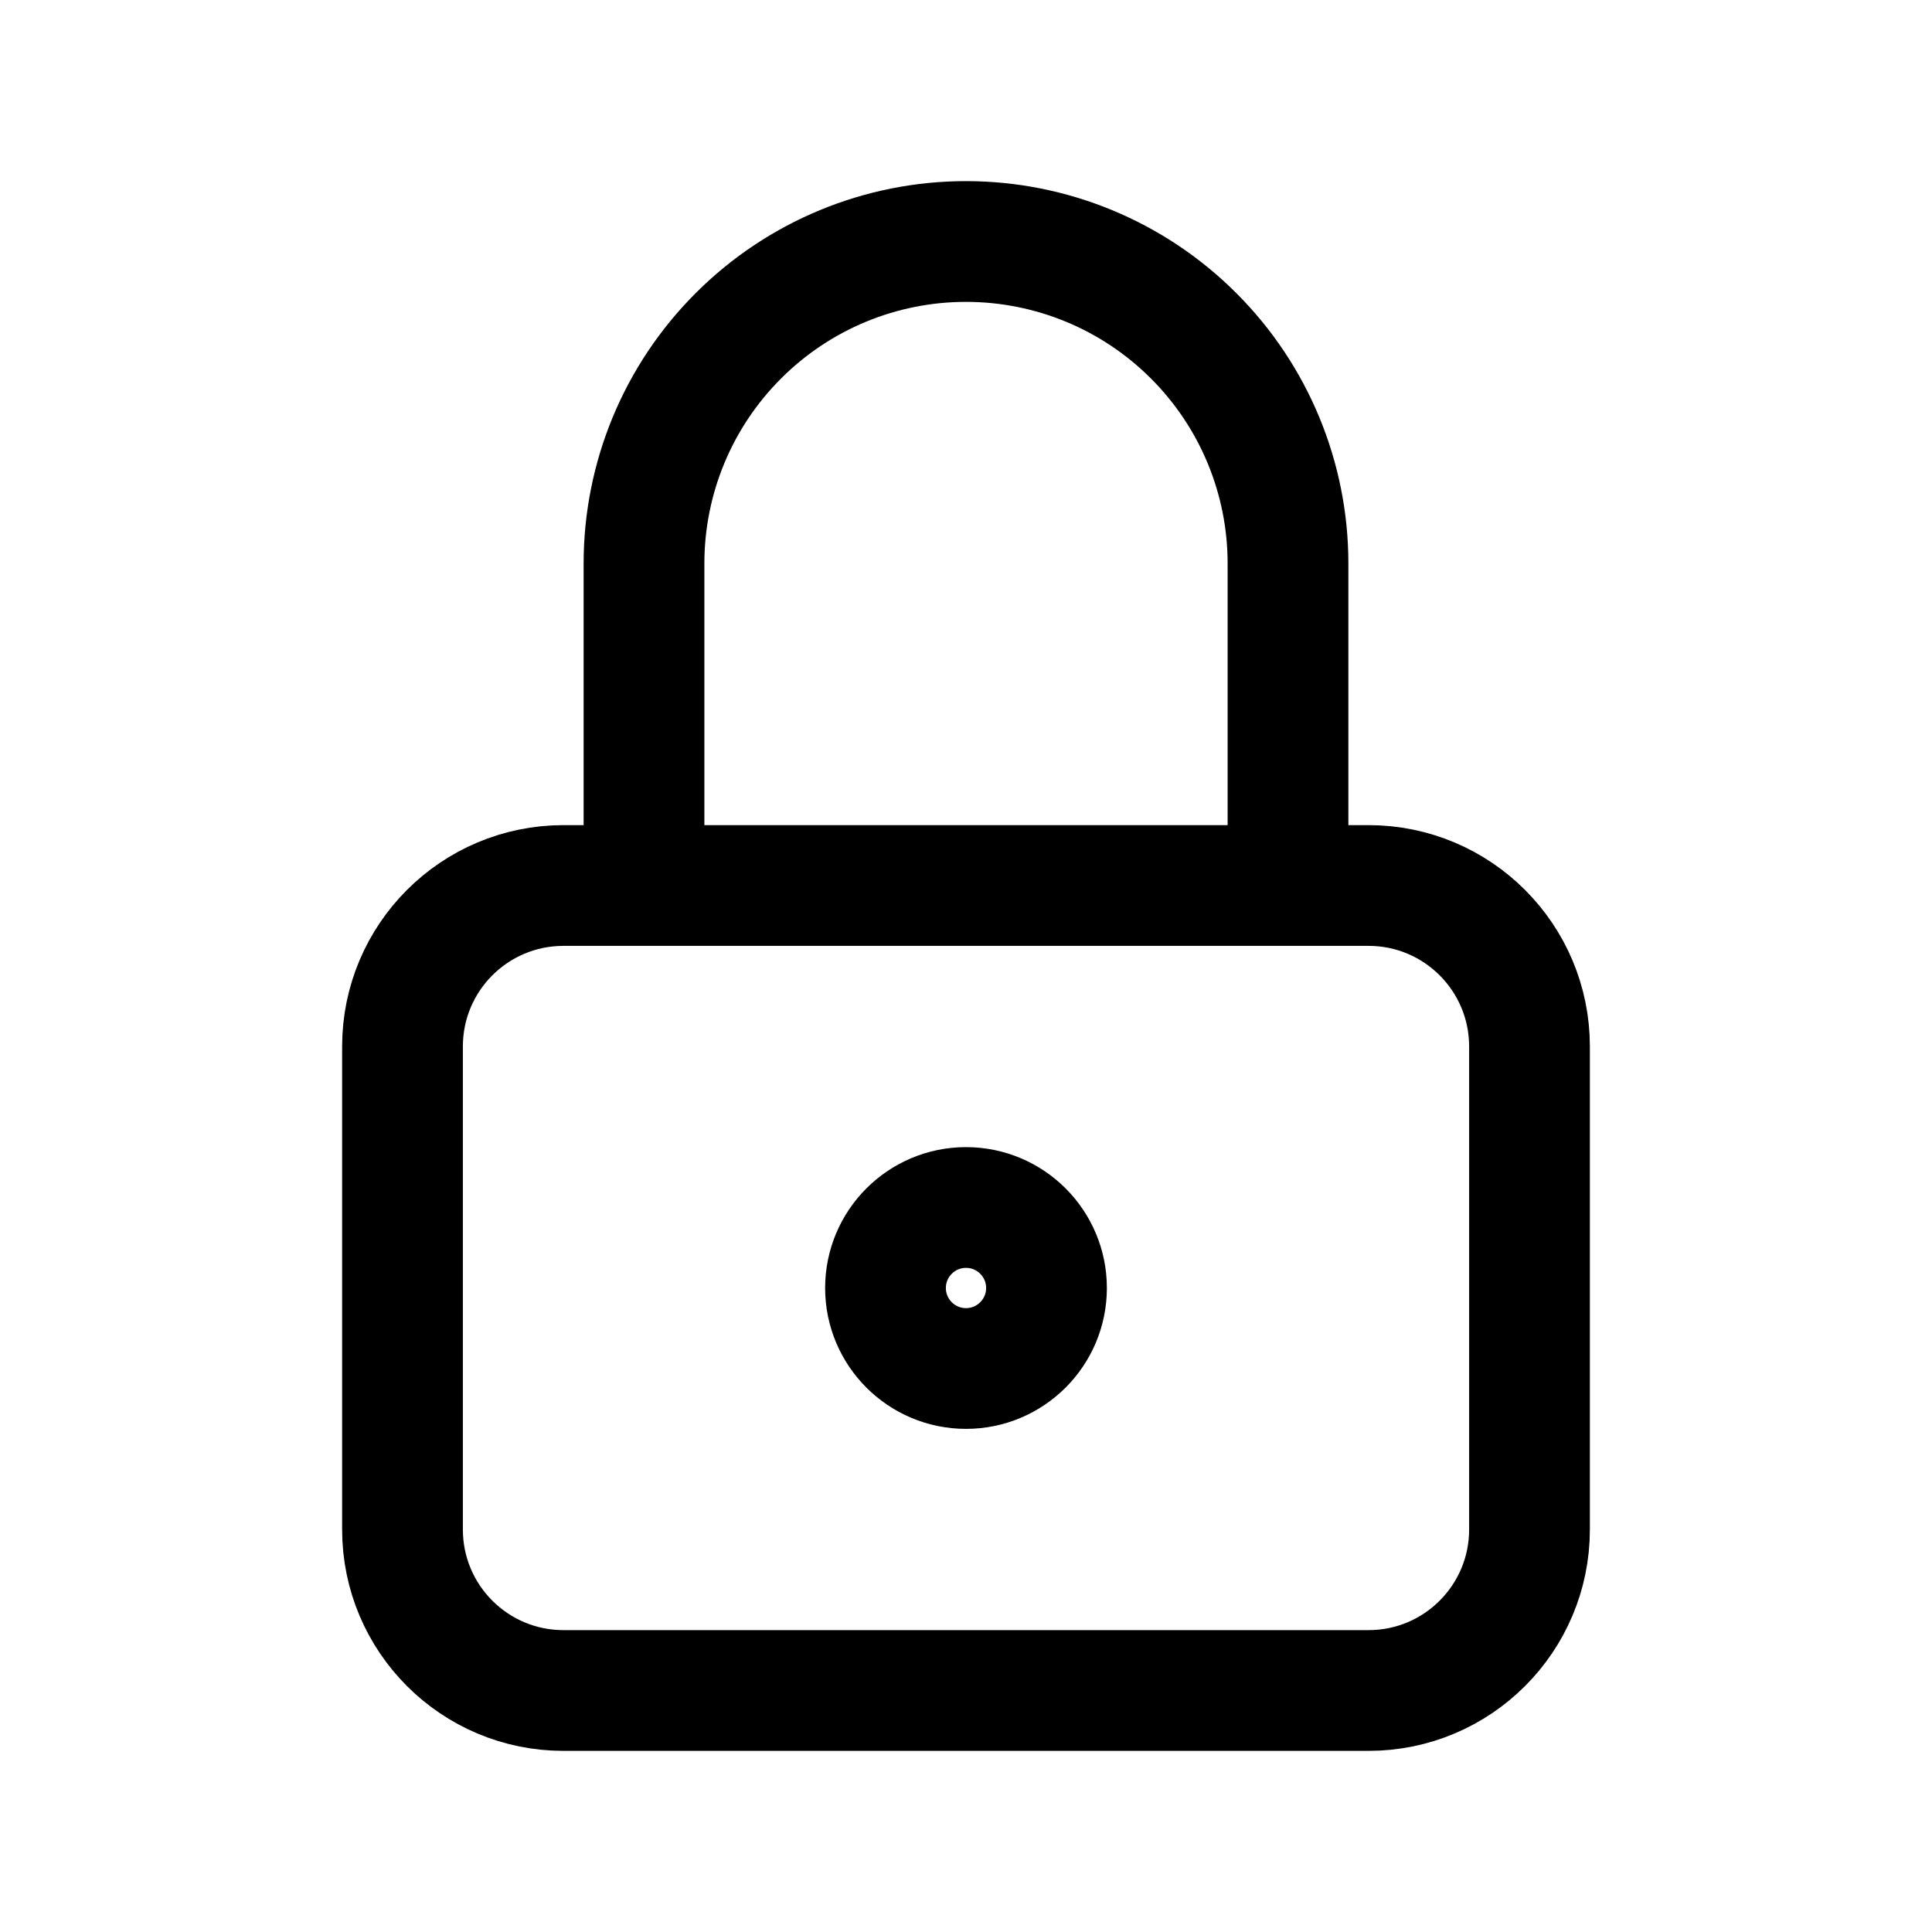
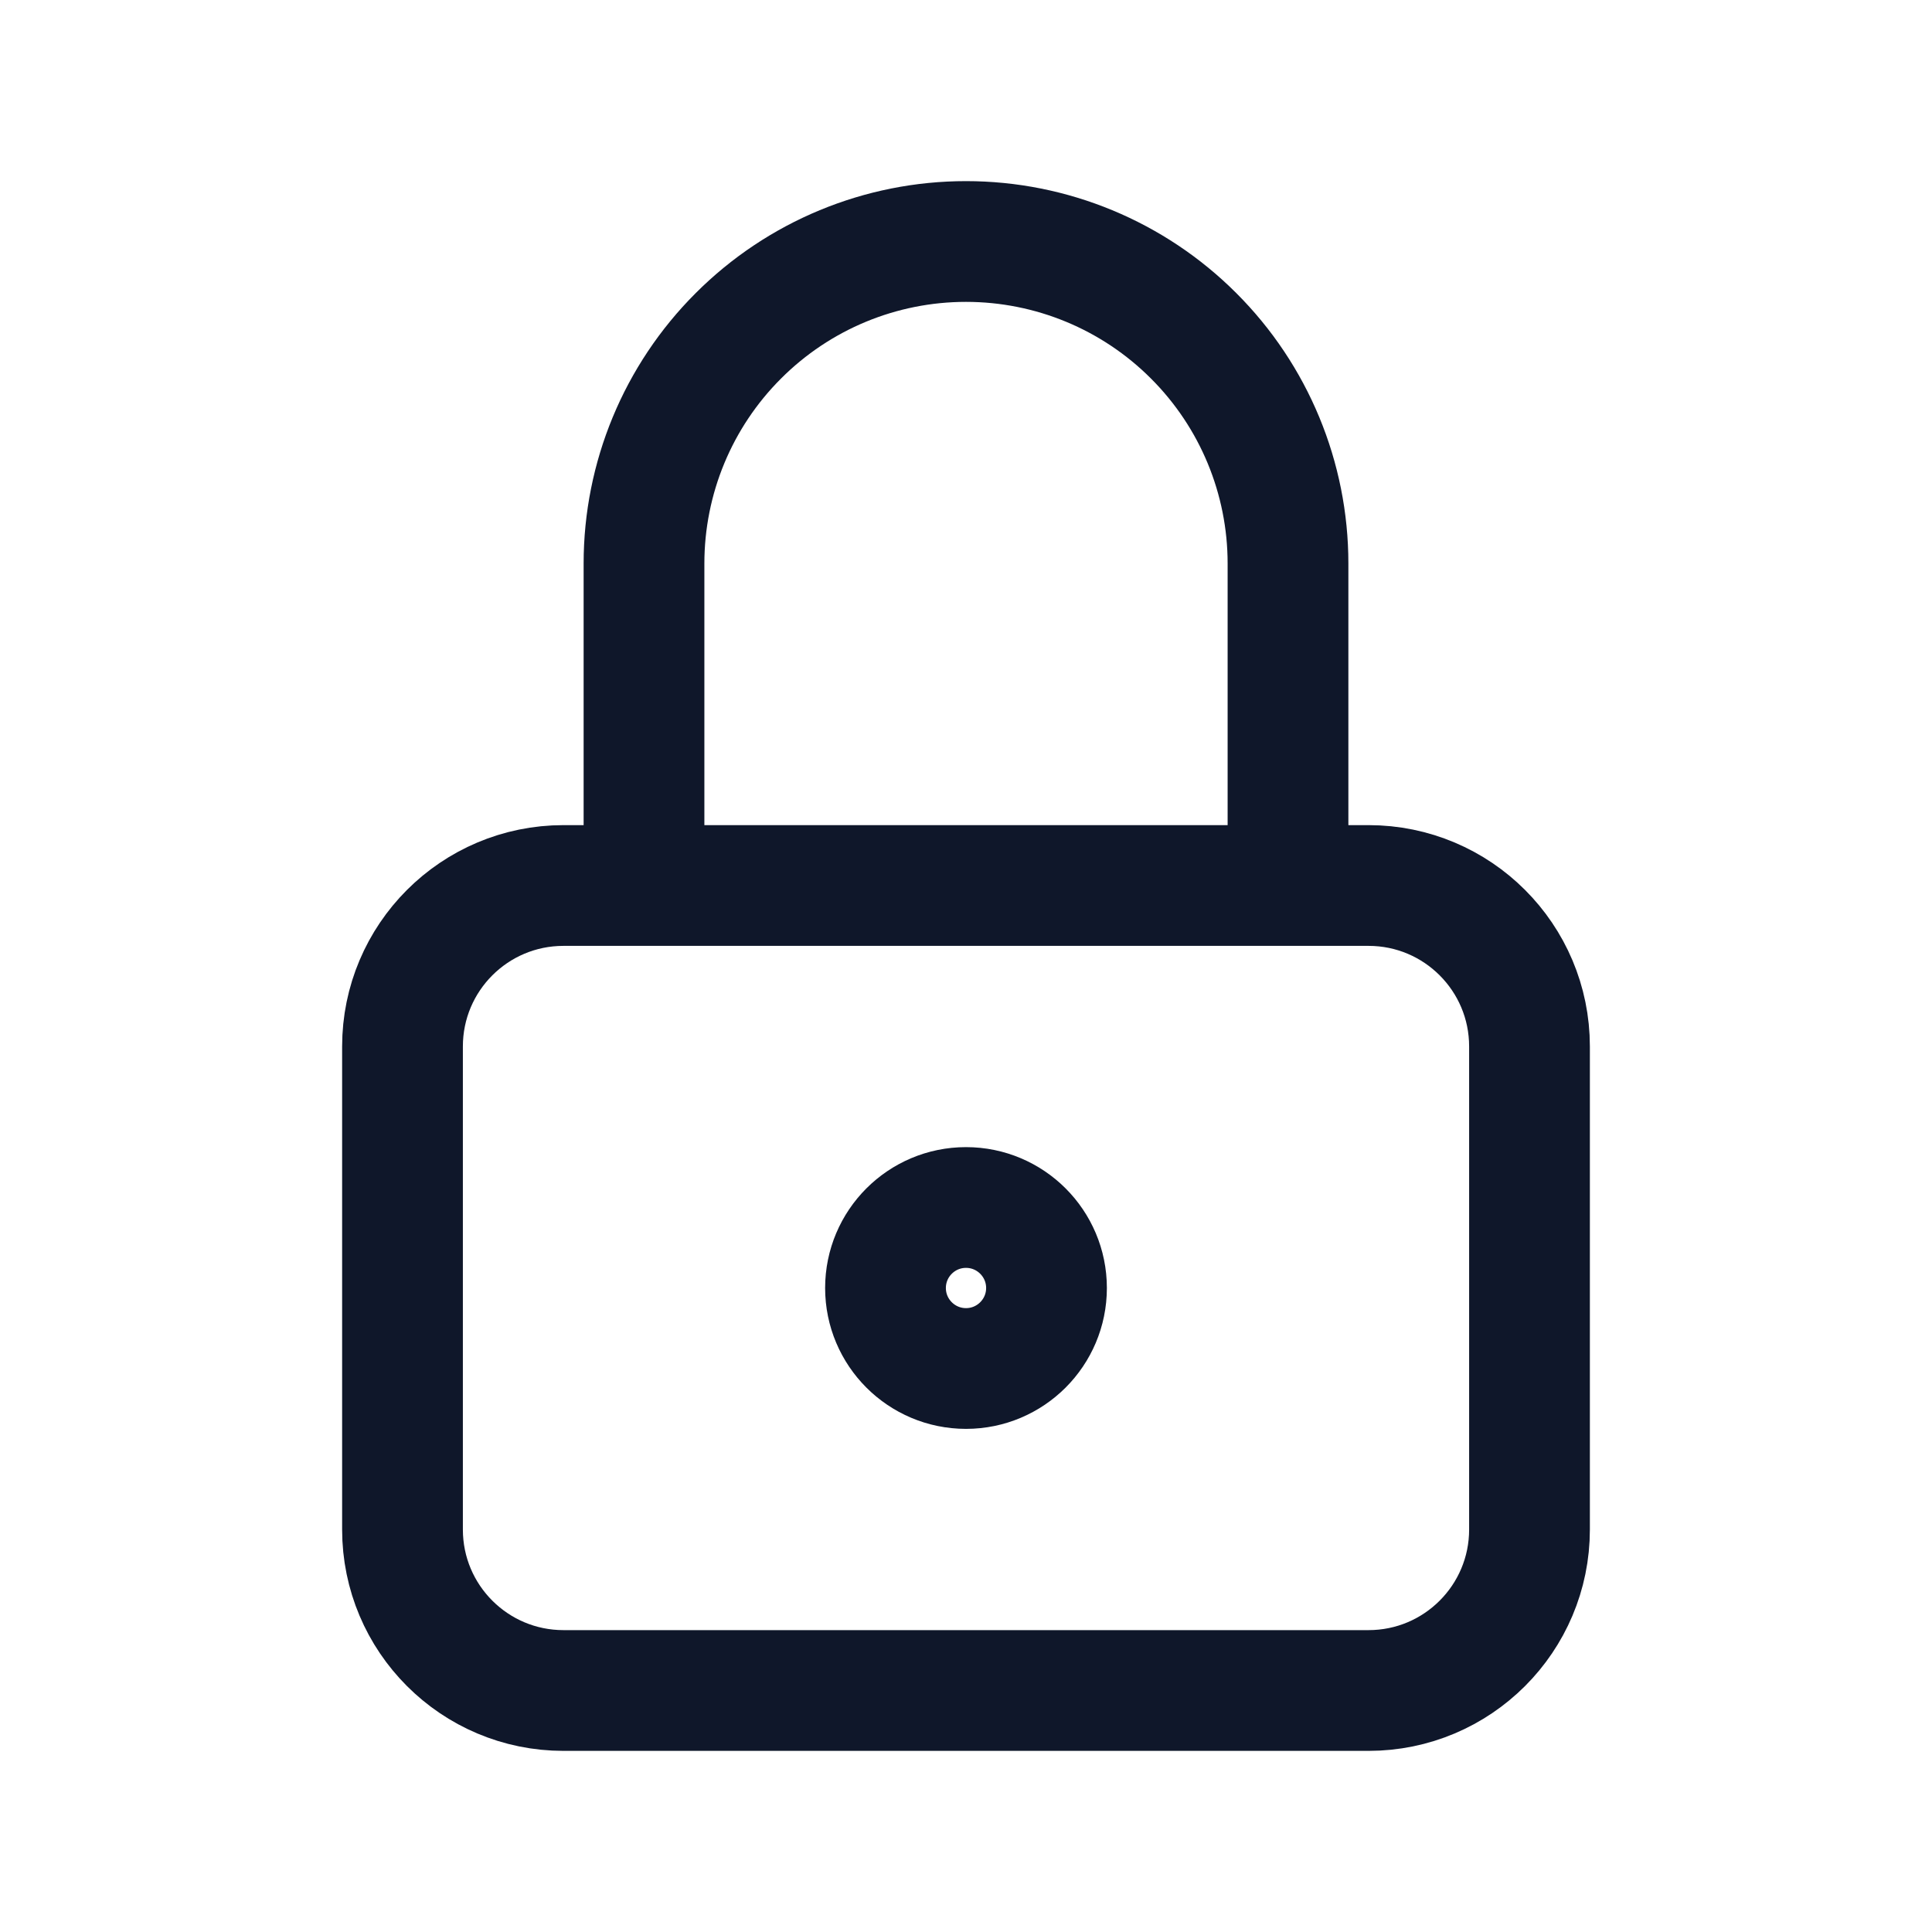
- <svg xmlns="http://www.w3.org/2000/svg" width="48" height="48" viewBox="0 0 24 24" fill="none" stroke="black">
-   <path d="M8 11V7C8 5.939 8.421 4.922 9.172 4.172C9.922 3.421 10.939 3 12 3C13.061 3 14.078 3.421 14.828 4.172C15.579 4.922 16 5.939 16 7V11M7 11H17C18.105 11 19 11.895 19 13V19C19 20.105 18.105 21 17 21H7C5.895 21 5 20.105 5 19V13C5 11.895 5.895 11 7 11ZM13 16C13 16.552 12.552 17 12 17C11.448 17 11 16.552 11 16C11 15.448 11.448 15 12 15C12.552 15 13 15.448 13 16Z" stroke-width="1.5" stroke-linecap="round" stroke-linejoin="round" />
+ <svg xmlns="http://www.w3.org/2000/svg" width="24" height="24" viewBox="0 0 24 24" fill="none">
+   <path d="M8 11V7C8 5.939 8.421 4.922 9.172 4.172C9.922 3.421 10.939 3 12 3C13.061 3 14.078 3.421 14.828 4.172C15.579 4.922 16 5.939 16 7V11M7 11H17C18.105 11 19 11.895 19 13V19C19 20.105 18.105 21 17 21H7C5.895 21 5 20.105 5 19V13C5 11.895 5.895 11 7 11ZM13 16C13 16.552 12.552 17 12 17C11.448 17 11 16.552 11 16C11 15.448 11.448 15 12 15C12.552 15 13 15.448 13 16Z" stroke="#0F172A" stroke-width="1.5" stroke-linecap="round" stroke-linejoin="round" />
</svg>
